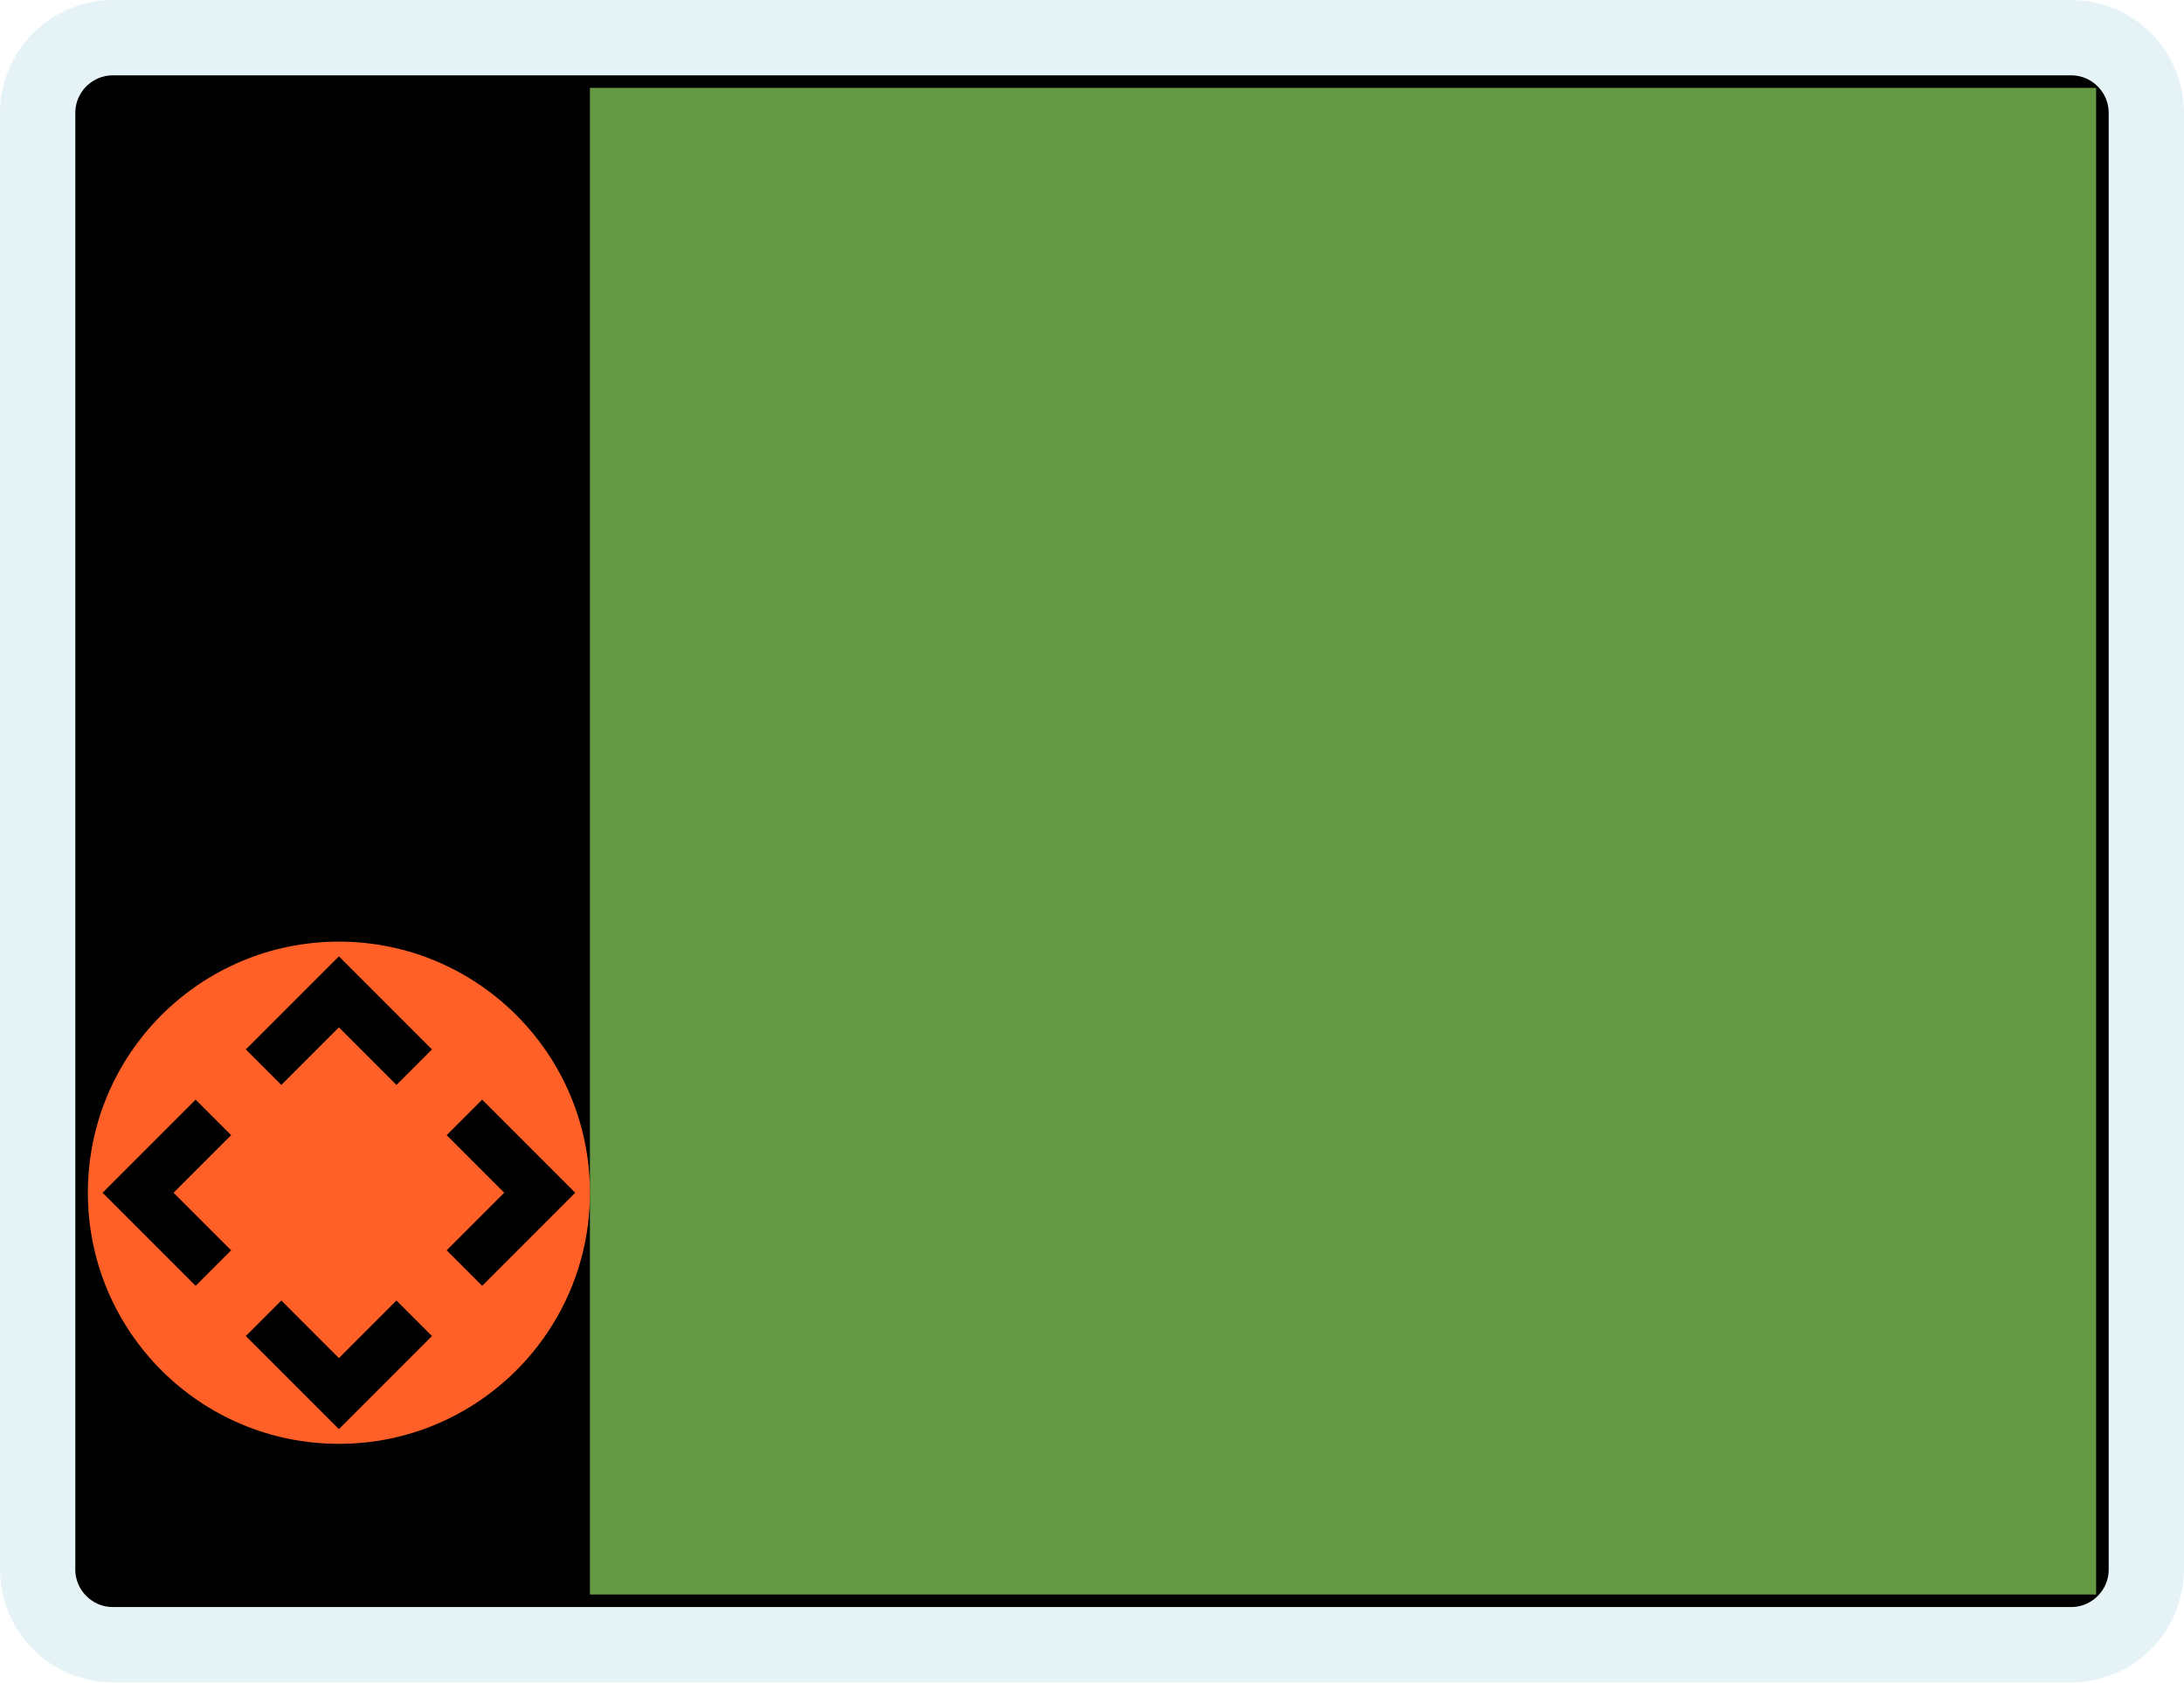
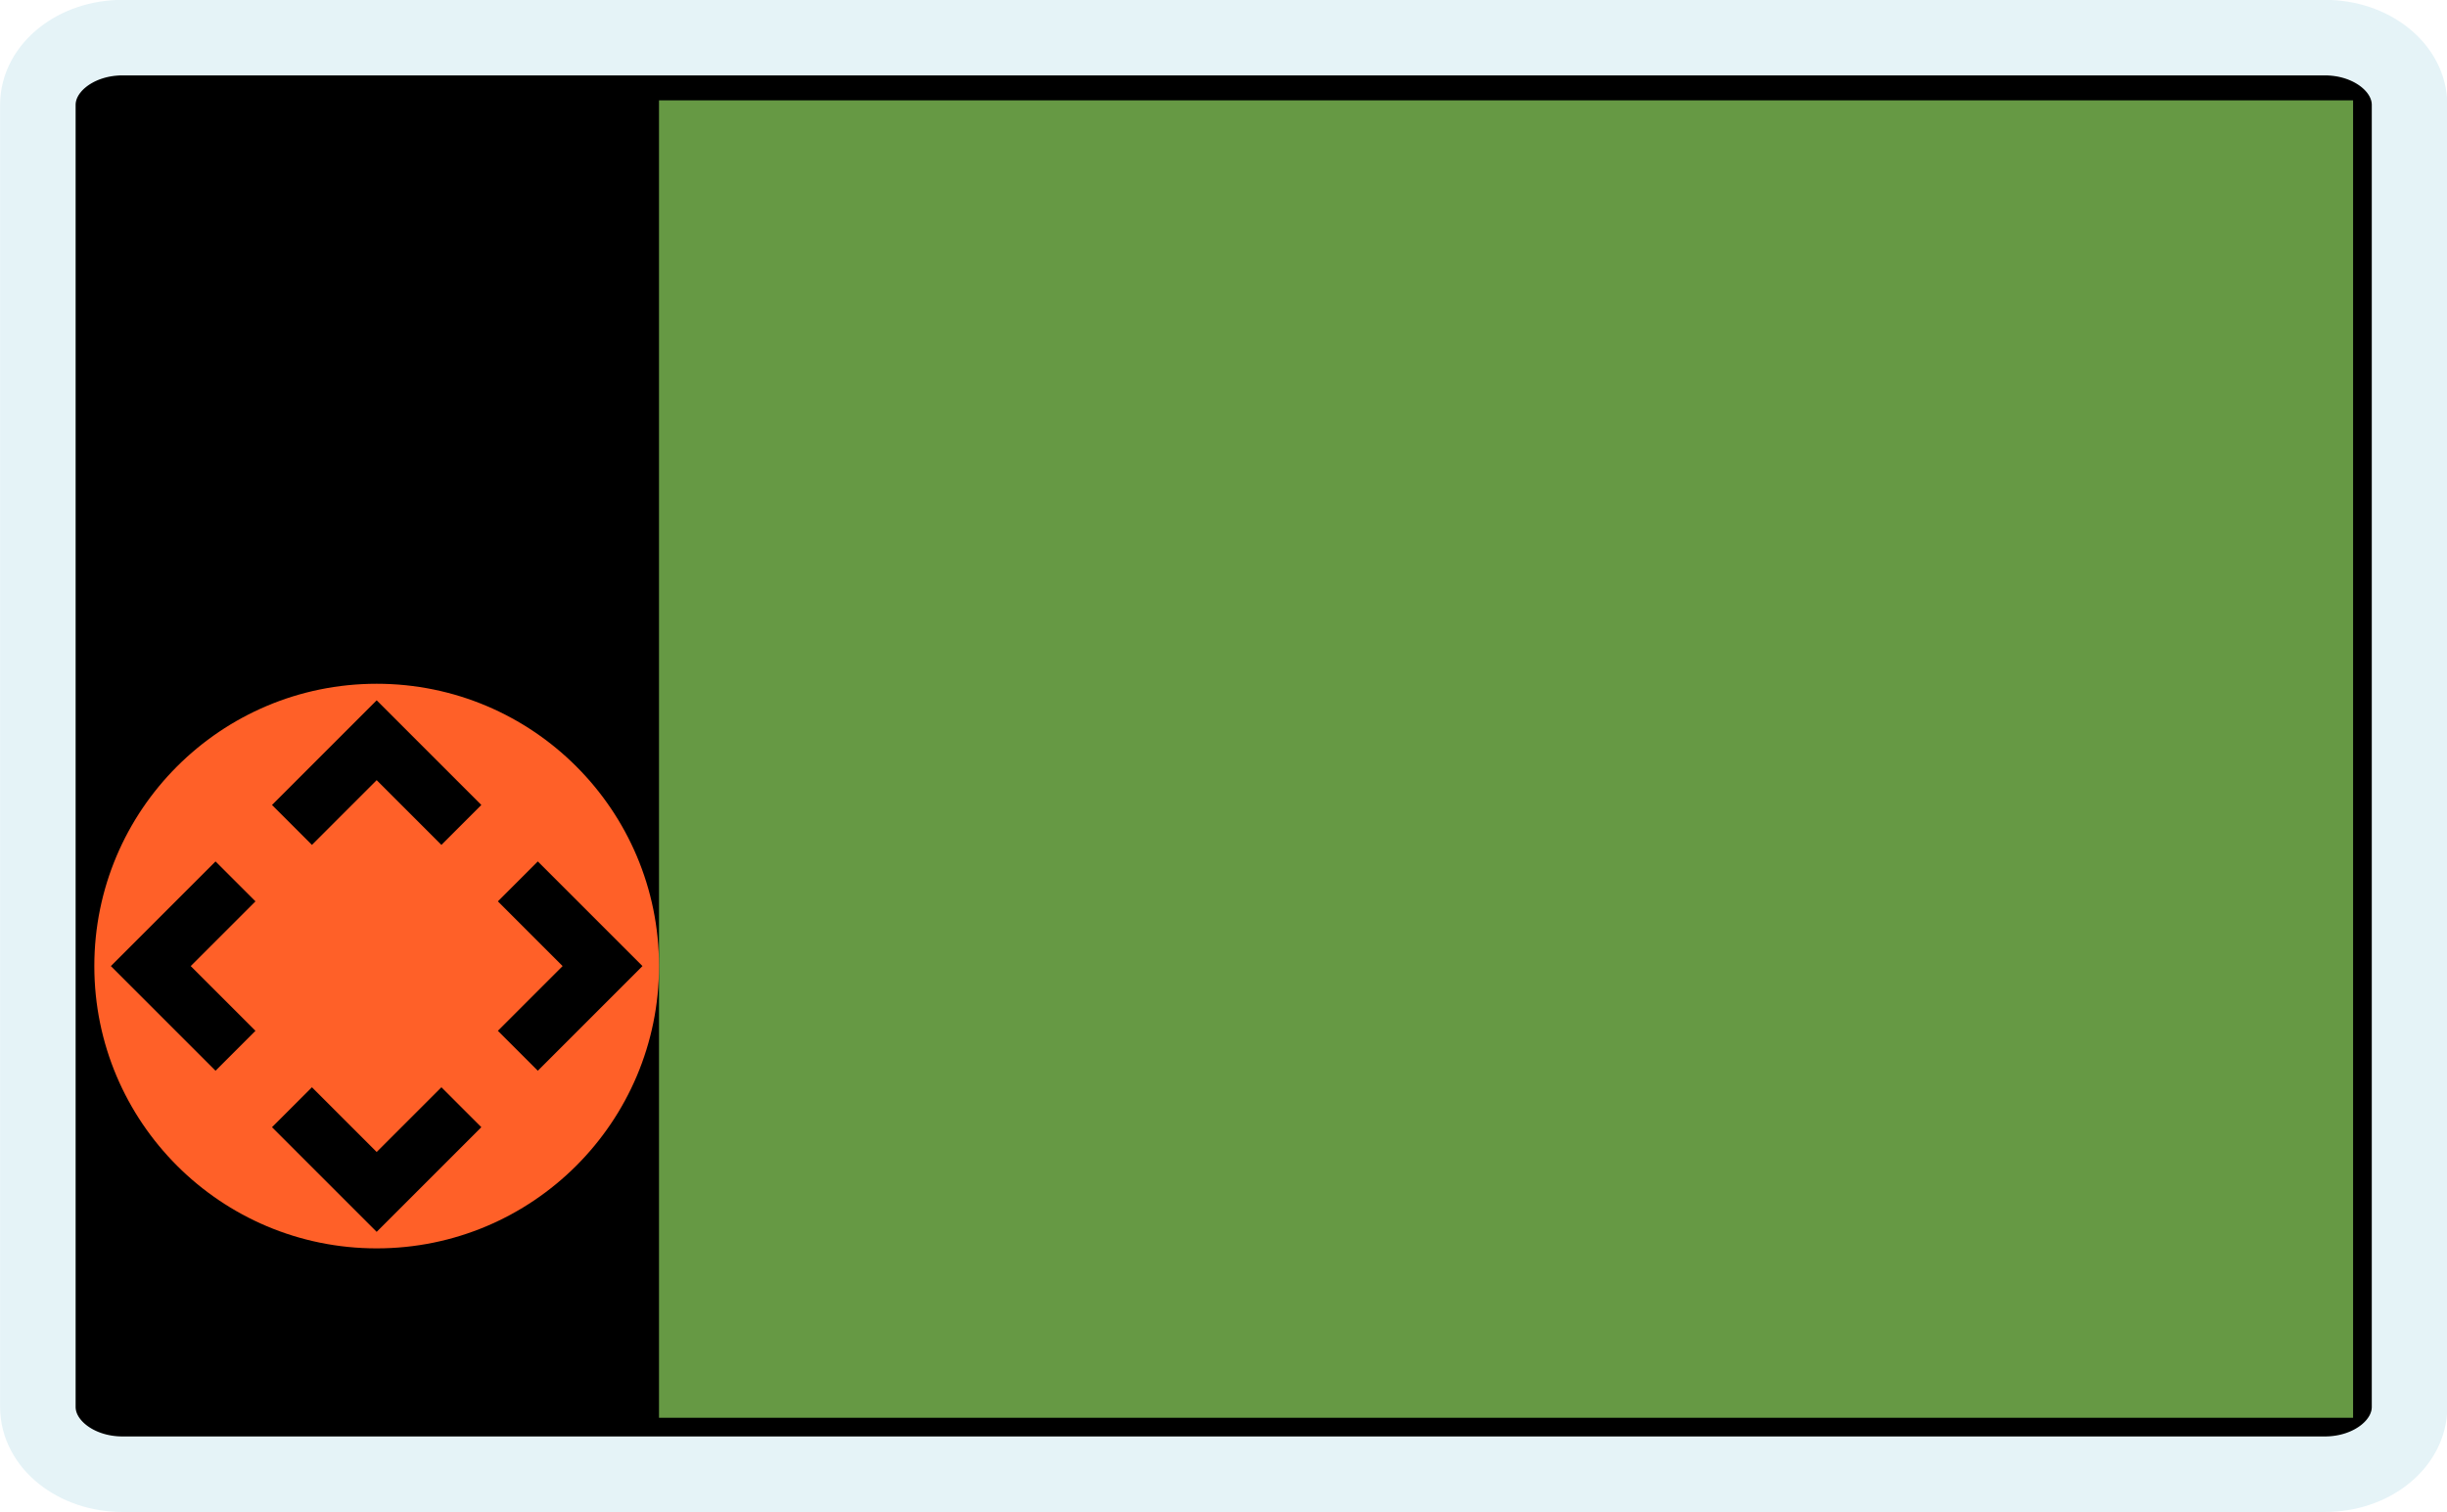
- <svg xmlns="http://www.w3.org/2000/svg" xmlns:xlink="http://www.w3.org/1999/xlink" width="87" height="67" id="svg2" version="1.1">
+ <svg xmlns="http://www.w3.org/2000/svg" xmlns:xlink="http://www.w3.org/1999/xlink" width="78" height="48.188" id="svg2" version="1.1">
  <defs id="defs4">
    <linearGradient id="linearGradient3563">
      <stop style="stop-color:#b1b5c6;stop-opacity:1;" offset="0" id="stop3565" />
      <stop style="stop-color:#1a1c24;stop-opacity:1;" offset="1" id="stop3567" />
    </linearGradient>
    <linearGradient id="linearGradient2790">
      <stop style="stop-color:#363a60;stop-opacity:1;" offset="0" id="stop2792" />
      <stop style="stop-color:#0b0b0e;stop-opacity:1;" offset="1" id="stop2794" />
    </linearGradient>
    <linearGradient id="linearGradient2067">
      <stop style="stop-color:#dbdee0;stop-opacity:1;" offset="0" id="stop2069" />
      <stop style="stop-color:#2d3d5f;stop-opacity:0;" offset="1" id="stop2071" />
    </linearGradient>
    <linearGradient id="linearGradient2057">
      <stop style="stop-color:#000000;stop-opacity:1;" offset="0" id="stop2059" />
      <stop style="stop-color:#000000;stop-opacity:0;" offset="1" id="stop2061" />
    </linearGradient>
    <linearGradient id="linearGradient2043">
      <stop style="stop-color:#293749;stop-opacity:1;" offset="0" id="stop2045" />
      <stop style="stop-color:#131720;stop-opacity:1;" offset="1" id="stop2047" />
    </linearGradient>
    <radialGradient xlink:href="#linearGradient2057" id="radialGradient2063" cx="380" cy="389.505" fx="380" fy="389.505" r="334.286" gradientUnits="userSpaceOnUse" />
  </defs>
-   <g id="layer1" transform="translate(-186.4441,-256.5117)">
-     <rect style="fill:#000000;fill-opacity:1;stroke:#e5f3f7;stroke-width:3;stroke-linejoin:round;stroke-miterlimit:4;stroke-opacity:1;stroke-dasharray:none" id="rect3799" width="84" height="64" x="-36" y="-16" transform="translate(223.9441,274.0117)" rx="3" ry="3" />
-     <rect style="fill:#669944;fill-opacity:1;stroke:none" id="rect3014" width="60" height="60" x="209.944" y="260.012" />
-     <path style="fill:#ff6028;fill-opacity:1;stroke:none" id="path3021" d="m -12,30 c 0,5.523 -4.477,10 -10,10 -5.523,0 -10,-4.477 -10,-10 0,-5.523 4.477,-10 10,-10 5.523,0 10,4.477 10,10 z" transform="translate(221.9441,274.0117)" />
-     <path style="fill:none;stroke:#000000;stroke-width:2;stroke-linecap:butt;stroke-linejoin:miter;stroke-miterlimit:4;stroke-opacity:1;stroke-dasharray:none" d="m -27,25 3,-3 3,3" id="path3023" transform="translate(223.9441,274.0117)" />
-     <path id="path3025" d="m 196.944,309.012 3,3 3,-3" style="fill:none;stroke:#000000;stroke-width:2;stroke-linecap:butt;stroke-linejoin:miter;stroke-miterlimit:4;stroke-opacity:1;stroke-dasharray:none" />
-     <path id="path3027" d="m 204.944,301.012 3,3 -3,3" style="fill:none;stroke:#000000;stroke-width:2;stroke-linecap:butt;stroke-linejoin:miter;stroke-miterlimit:4;stroke-opacity:1;stroke-dasharray:none" />
-     <path style="fill:none;stroke:#000000;stroke-width:2;stroke-linecap:butt;stroke-linejoin:miter;stroke-miterlimit:4;stroke-opacity:1;stroke-dasharray:none" d="m 194.944,301.012 -3,3 3,3" id="path3029" />
+   <g id="layer1" transform="translate(-184.9375,-273.8125)">
+     <rect style="fill:#000000;fill-opacity:1;stroke:#e5f3f7;stroke-width:2.408;stroke-linejoin:round;stroke-miterlimit:4;stroke-opacity:1;stroke-dasharray:none" id="rect3799" width="75.6" height="45.8" x="186.144" y="275.012" rx="2.7" ry="2.147" />
+     <rect style="fill:#669944;fill-opacity:1;stroke:none" id="rect3014" width="54" height="42" x="205.944" y="277.012" />
+     <path style="fill:#ff6028;fill-opacity:1;stroke:none" id="path3021" d="m -12,30 c 0,5.523 -4.477,10 -10,10 -5.523,0 -10,-4.477 -10,-10 0,-5.523 4.477,-10 10,-10 5.523,0 10,4.477 10,10 z" transform="matrix(0.9,0,0,0.9,216.7441,277.6117)" />
+     <path style="fill:none;stroke:#000000;stroke-width:1.8;stroke-linecap:butt;stroke-linejoin:miter;stroke-miterlimit:4;stroke-opacity:1;stroke-dasharray:none" d="m 194.244,300.112 2.7,-2.7 2.7,2.7" id="path3023" />
+     <path id="path3025" d="m 194.244,309.112 2.7,2.7 2.7,-2.7" style="fill:none;stroke:#000000;stroke-width:1.8;stroke-linecap:butt;stroke-linejoin:miter;stroke-miterlimit:4;stroke-opacity:1;stroke-dasharray:none" />
+     <path id="path3027" d="m 201.444,301.912 2.7,2.7 -2.7,2.7" style="fill:none;stroke:#000000;stroke-width:1.8;stroke-linecap:butt;stroke-linejoin:miter;stroke-miterlimit:4;stroke-opacity:1;stroke-dasharray:none" />
+     <path style="fill:none;stroke:#000000;stroke-width:1.8;stroke-linecap:butt;stroke-linejoin:miter;stroke-miterlimit:4;stroke-opacity:1;stroke-dasharray:none" d="m 192.444,301.912 -2.7,2.7 2.7,2.7" id="path3029" />
  </g>
</svg>
